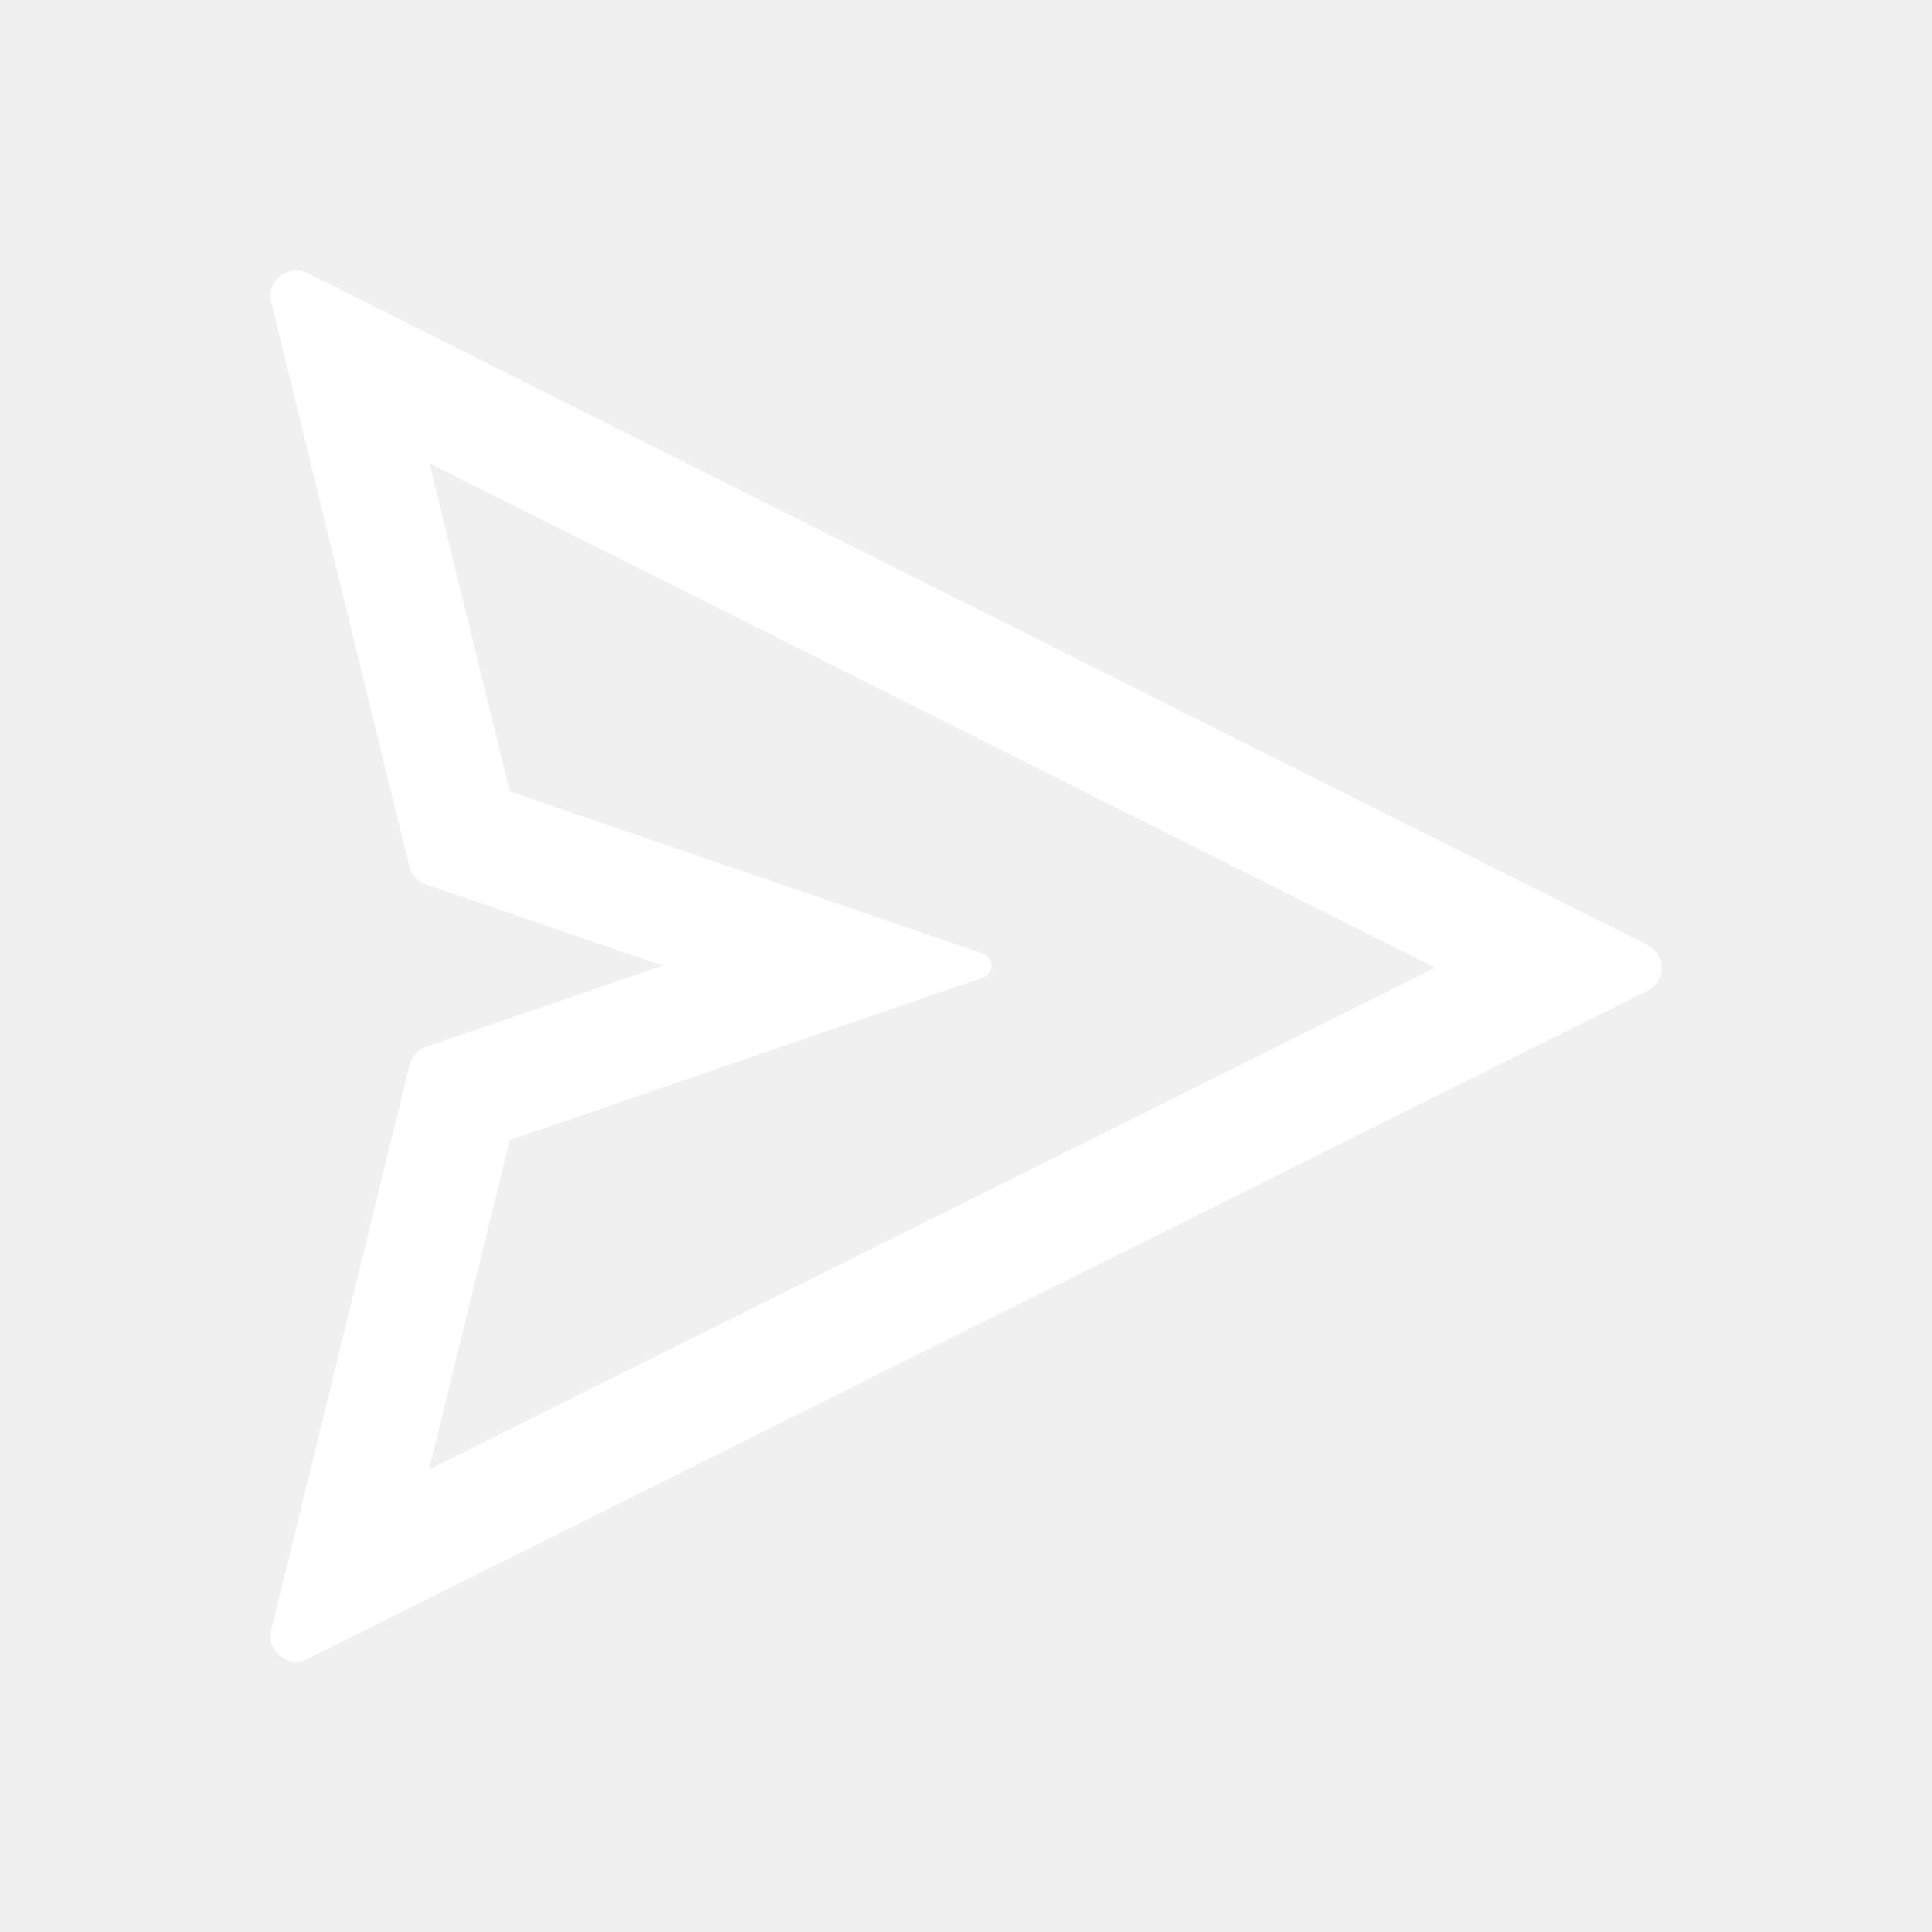
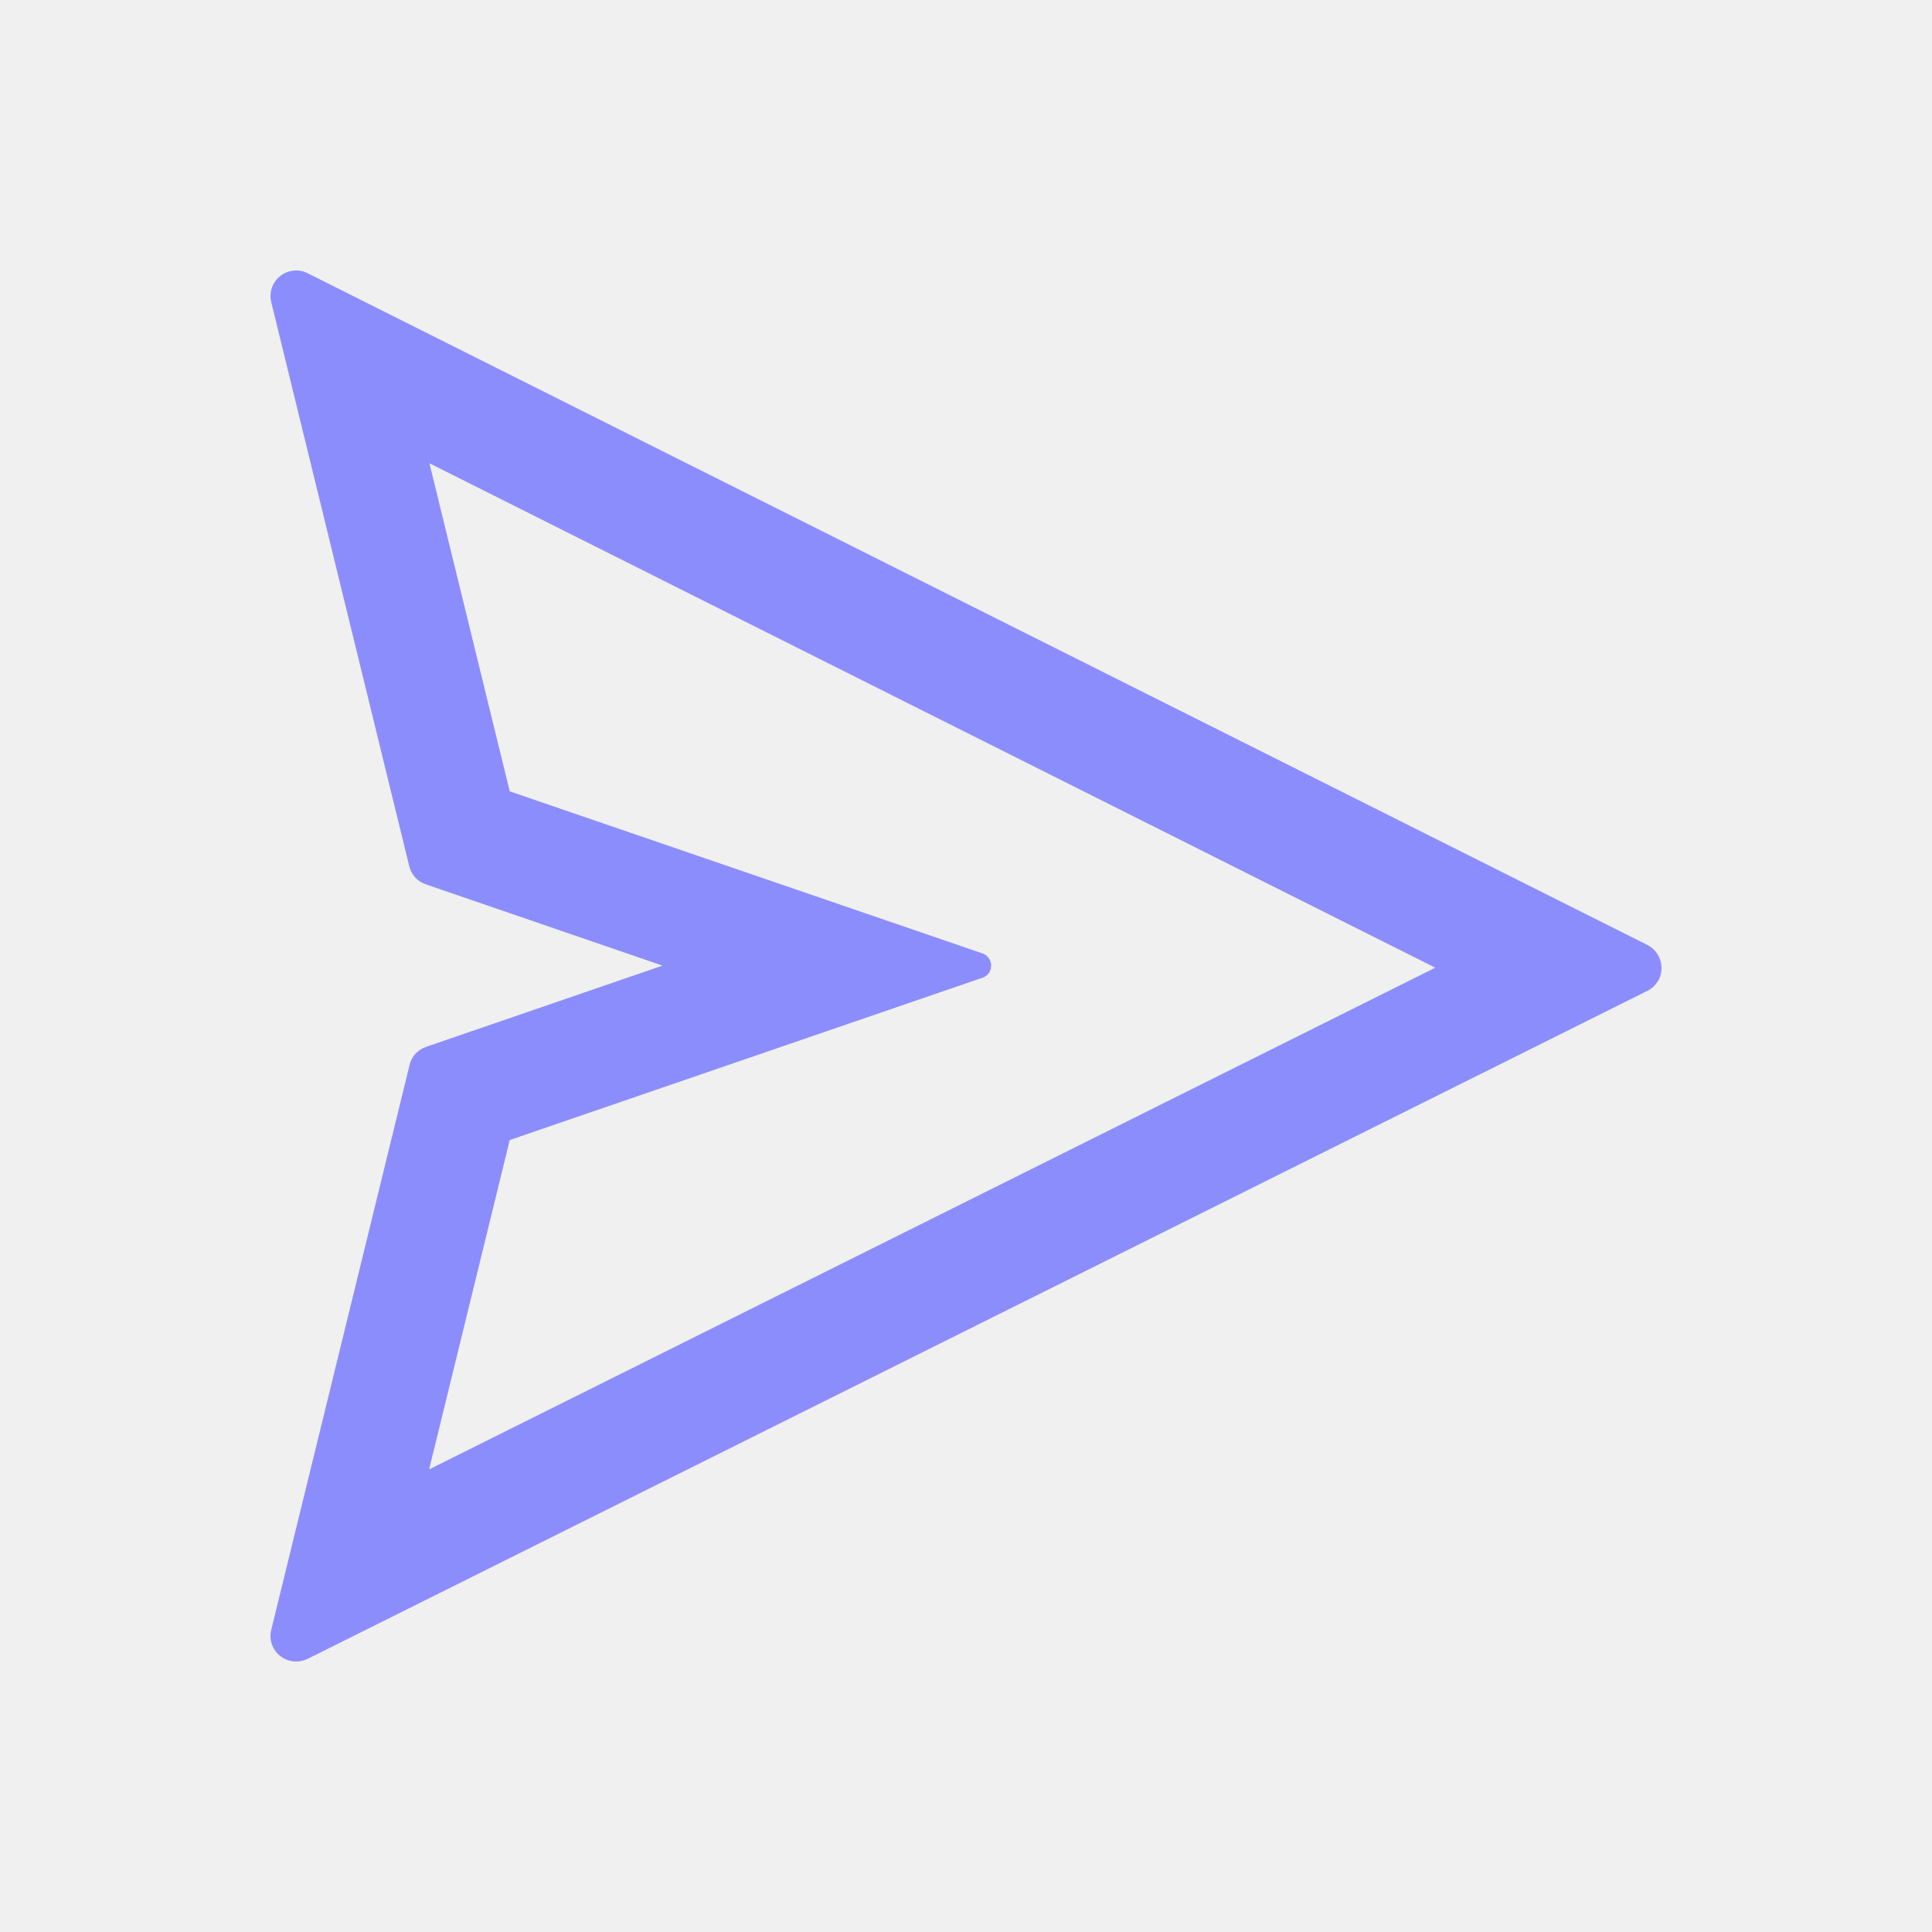
<svg xmlns="http://www.w3.org/2000/svg" width="25" height="25" viewBox="0 0 25 25" fill="none">
-   <path d="M21.316 12.227L3.98 3.535C3.91 3.499 3.829 3.491 3.752 3.51C3.576 3.553 3.466 3.731 3.51 3.91L5.296 11.21C5.323 11.32 5.404 11.409 5.512 11.444L8.573 12.495L5.514 13.546C5.406 13.583 5.325 13.67 5.3 13.78L3.51 21.09C3.491 21.167 3.499 21.248 3.535 21.316C3.615 21.48 3.814 21.546 3.98 21.466L21.316 12.822C21.381 12.791 21.432 12.737 21.466 12.675C21.546 12.509 21.48 12.31 21.316 12.227ZM5.553 19.014L6.596 14.752L12.713 12.652C12.761 12.636 12.801 12.598 12.817 12.549C12.846 12.462 12.801 12.368 12.713 12.337L6.596 10.24L5.557 5.995L18.572 12.522L5.553 19.014Z" fill="white" />
+   <path d="M21.316 12.227L3.98 3.535C3.91 3.499 3.829 3.491 3.752 3.51C3.576 3.553 3.466 3.731 3.51 3.91L5.296 11.21C5.323 11.32 5.404 11.409 5.512 11.444L8.573 12.495L5.514 13.546C5.406 13.583 5.325 13.67 5.3 13.78L3.51 21.09C3.491 21.167 3.499 21.248 3.535 21.316C3.615 21.48 3.814 21.546 3.98 21.466L21.316 12.822C21.381 12.791 21.432 12.737 21.466 12.675C21.546 12.509 21.48 12.31 21.316 12.227ZM5.553 19.014L6.596 14.752L12.713 12.652C12.761 12.636 12.801 12.598 12.817 12.549C12.846 12.462 12.801 12.368 12.713 12.337L6.596 10.24L5.557 5.995L18.572 12.522L5.553 19.014Z" fill="#8c8dfc" />
</svg>
